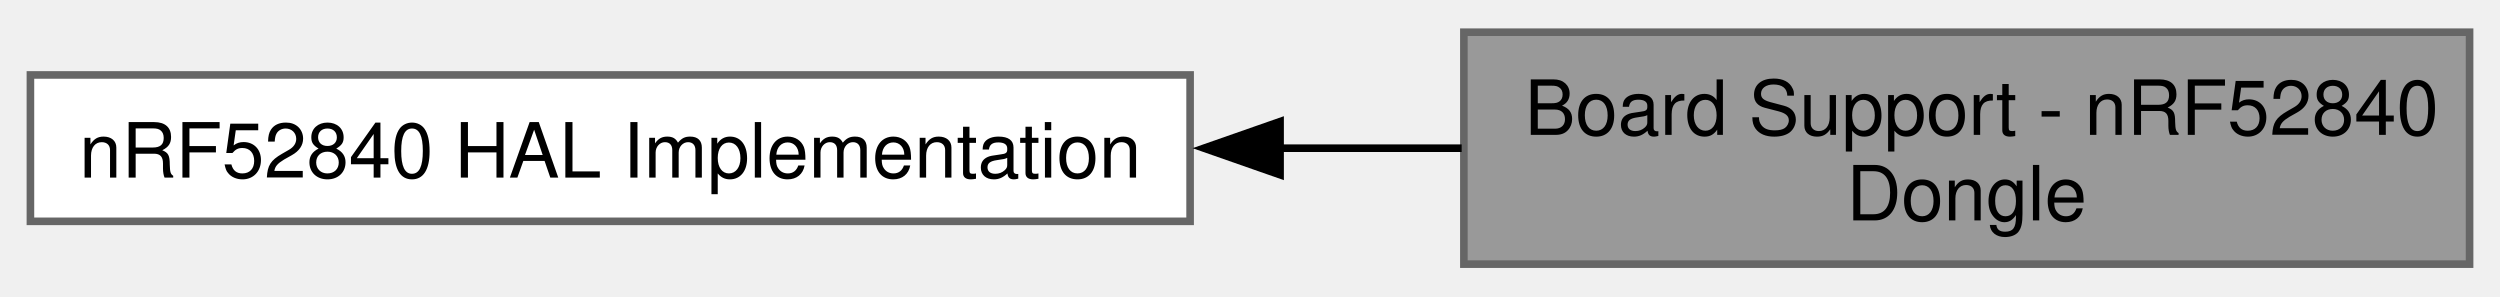
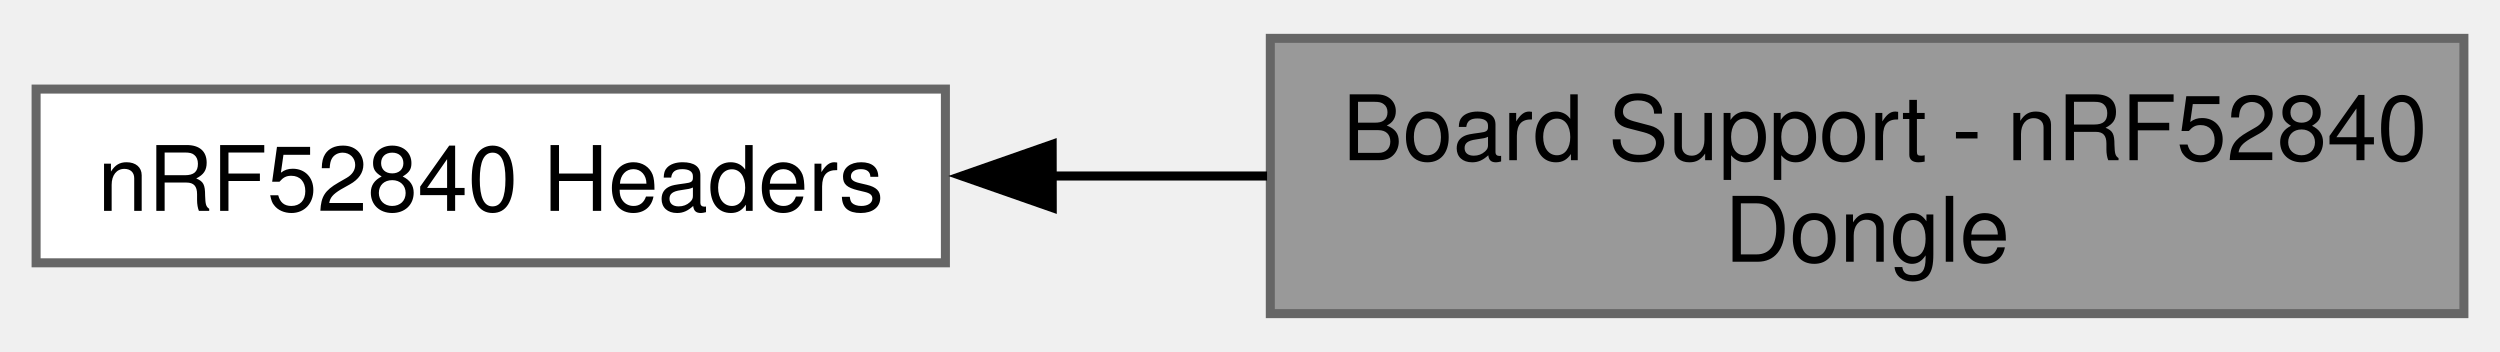
- <svg xmlns="http://www.w3.org/2000/svg" xmlns:xlink="http://www.w3.org/1999/xlink" width="329pt" height="39pt" viewBox="0.00 0.00 328.75 38.50">
+ <svg xmlns="http://www.w3.org/2000/svg" xmlns:xlink="http://www.w3.org/1999/xlink" width="277pt" height="39pt" viewBox="0.00 0.00 277.00 38.50">
  <g id="graph0" class="graph" transform="scale(1 1) rotate(0) translate(4 34.5)">
    <g id="Node000002" class="node">
      <g id="a_Node000002">
-         <a xlink:href="group___h_a_l___n_r_f.html" target="_top" xlink:title="Hardware abstraction layer implementation for nRF52840.">
-           <polygon fill="white" stroke="#666666" points="152.5,-24.88 0,-24.88 0,-5.63 152.5,-5.63 152.5,-24.88" />
-           <text text-anchor="middle" x="76.25" y="-11.38" font-family="Helvetica,sans-Serif" font-size="10.00">nRF52840 HAL Implementation</text>
+         <a xlink:href="group___h_a_l___n_r_f.html" target="_top" xlink:title="Hardware interface definitions for nRF52840.">
+           <polygon fill="white" stroke="#666666" points="100.75,-24.88 0,-24.88 0,-5.63 100.75,-5.63 100.75,-24.88" />
+           <text text-anchor="middle" x="50.38" y="-11.38" font-family="Helvetica,sans-Serif" font-size="10.00">nRF52840 Headers</text>
        </a>
      </g>
    </g>
    <g id="Node000001" class="node">
      <g id="a_Node000001">
        <a xlink:title=" ">
-           <polygon fill="#999999" stroke="#666666" points="320.75,-30.5 188.5,-30.5 188.5,0 320.75,0 320.75,-30.5" />
-           <text text-anchor="start" x="196.5" y="-17" font-family="Helvetica,sans-Serif" font-size="10.00">Board Support - nRF52840</text>
-           <text text-anchor="middle" x="254.62" y="-5.75" font-family="Helvetica,sans-Serif" font-size="10.00"> Dongle</text>
+           <polygon fill="#999999" stroke="#666666" points="269,-30.5 136.75,-30.5 136.75,0 269,0 269,-30.5" />
+           <text text-anchor="start" x="144.75" y="-17" font-family="Helvetica,sans-Serif" font-size="10.00">Board Support - nRF52840</text>
+           <text text-anchor="middle" x="202.88" y="-5.75" font-family="Helvetica,sans-Serif" font-size="10.00"> Dongle</text>
        </a>
      </g>
    </g>
    <g id="edge1" class="edge">
-       <path fill="none" stroke="black" d="M164.2,-15.25C172.28,-15.25 180.38,-15.25 188.21,-15.25" />
-       <polygon fill="black" stroke="black" points="164.33,-11.75 154.33,-15.25 164.33,-18.75 164.33,-11.75" />
+       <path fill="none" stroke="black" d="M112.44,-15.25C120.33,-15.25 128.43,-15.25 136.39,-15.25" />
+       <polygon fill="black" stroke="black" points="112.59,-11.75 102.58,-15.25 112.58,-18.75 112.59,-11.75" />
    </g>
  </g>
</svg>
